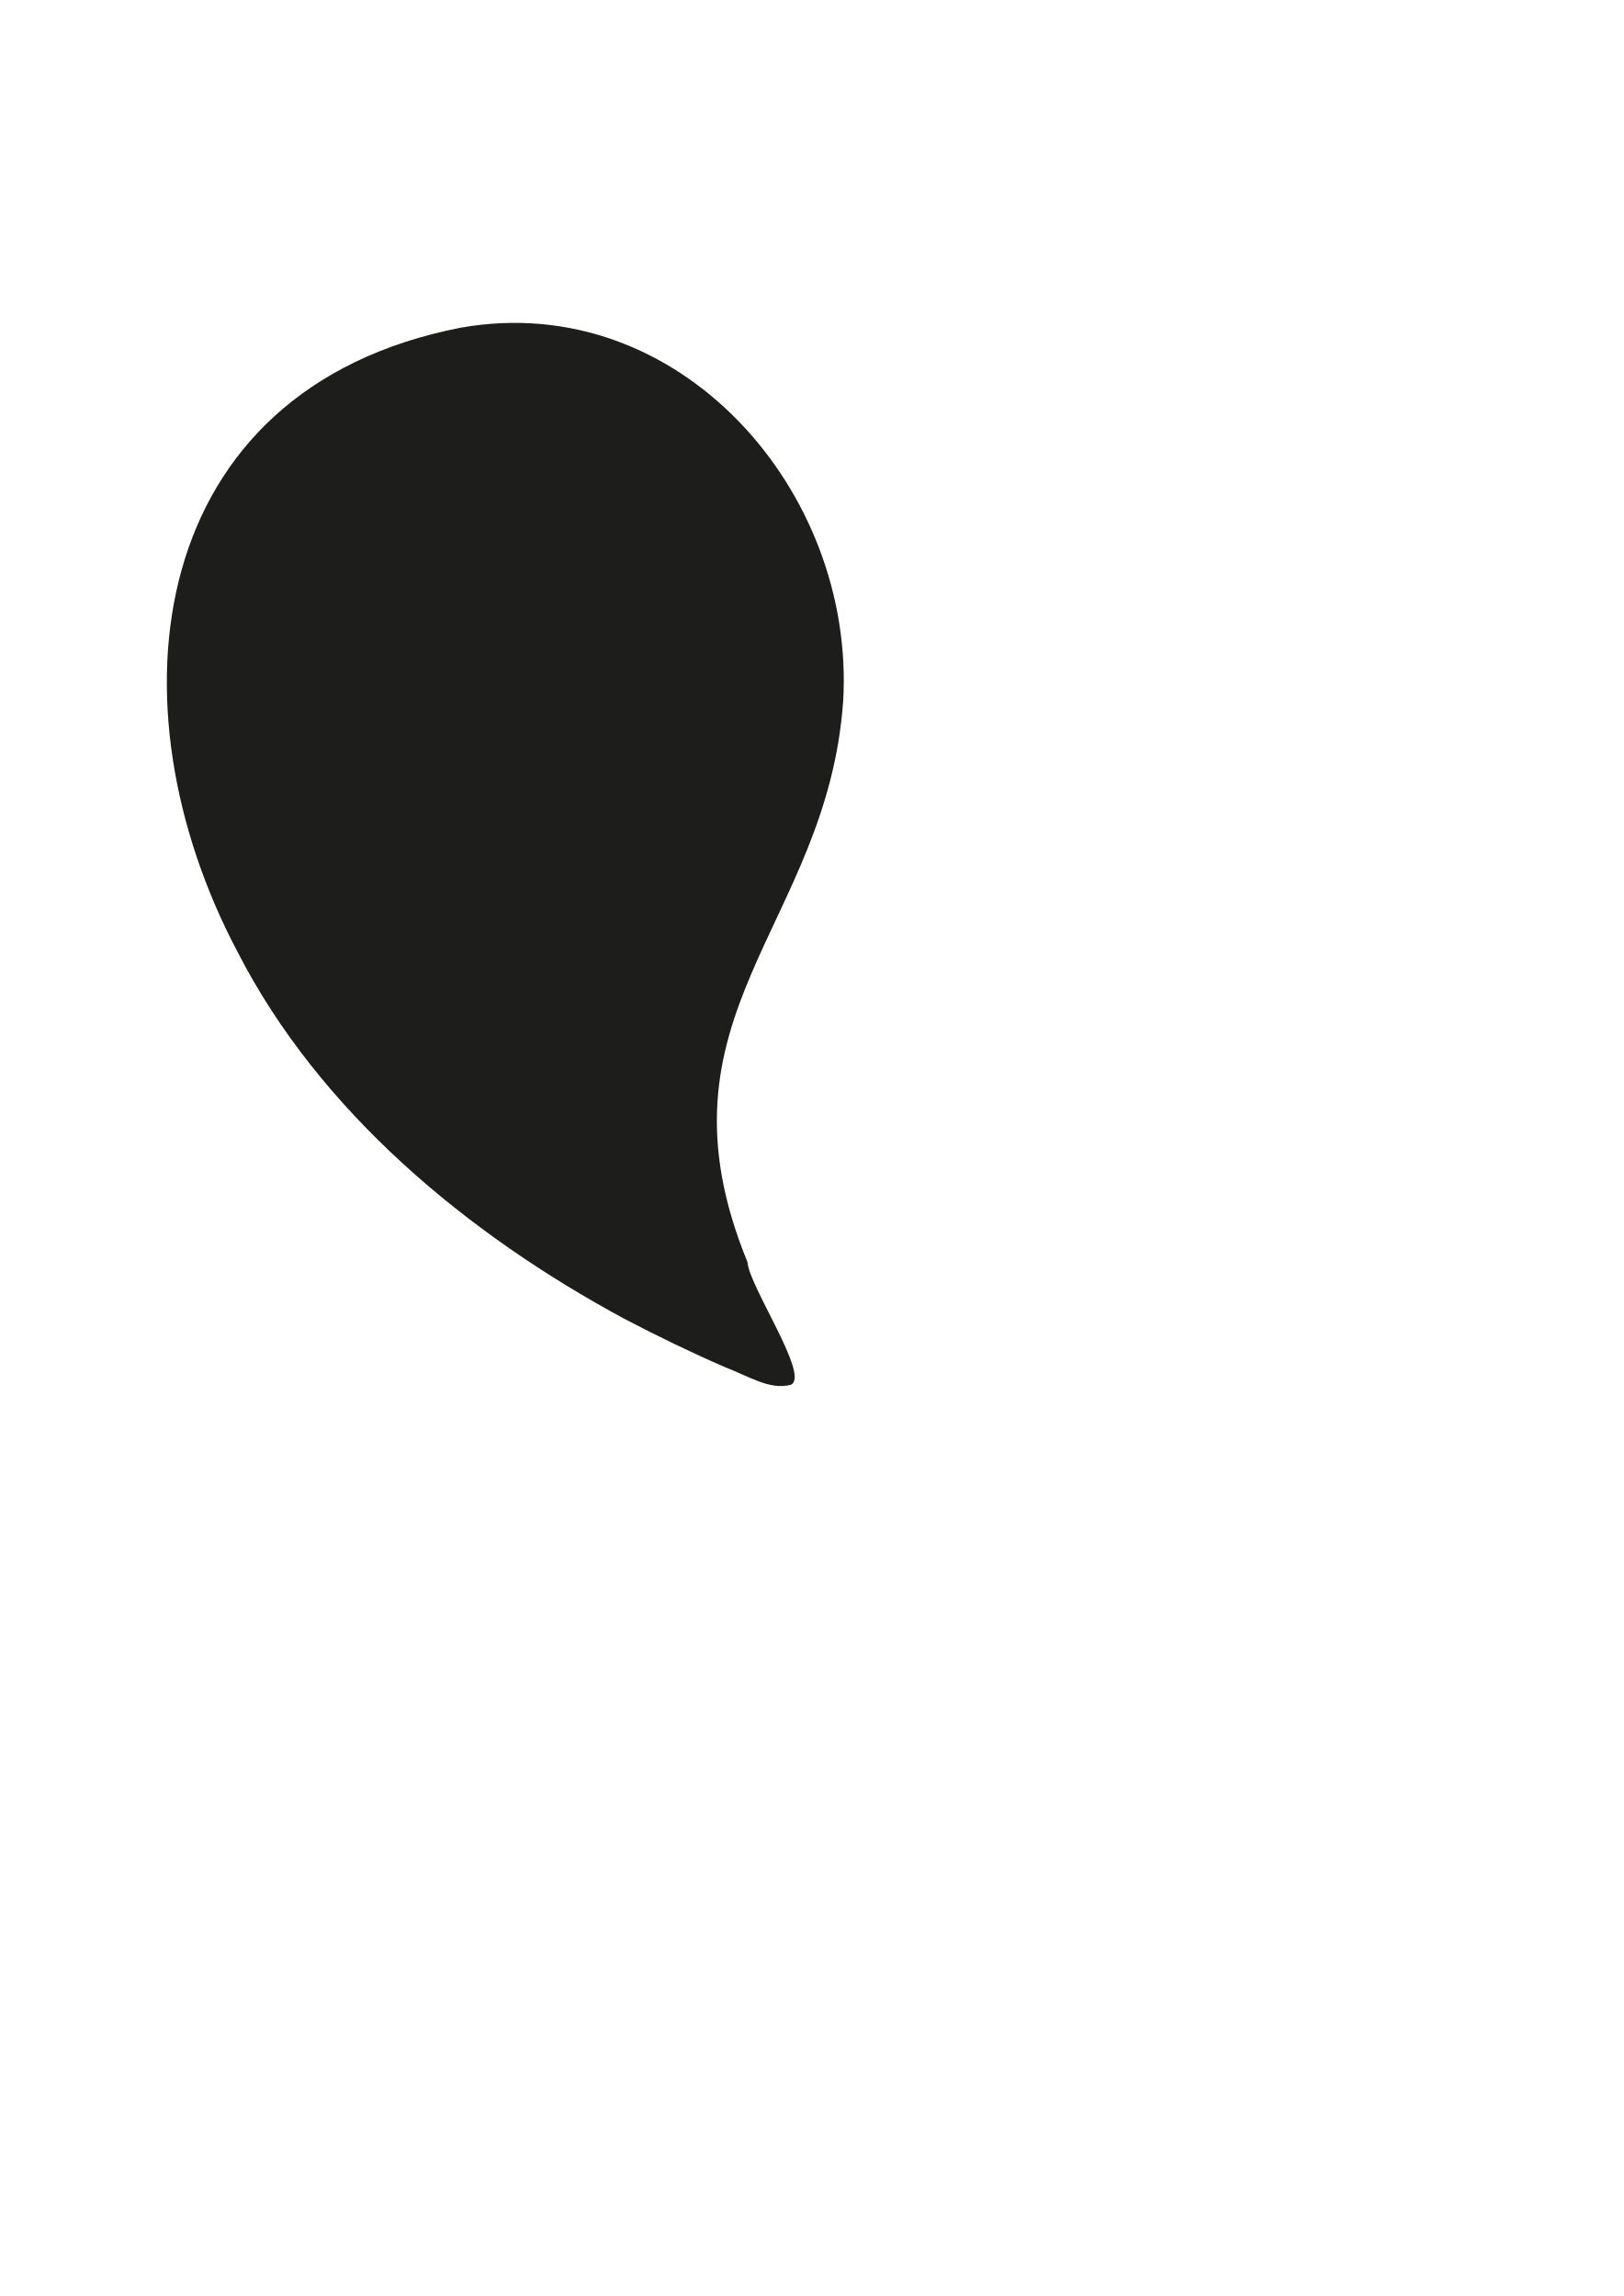
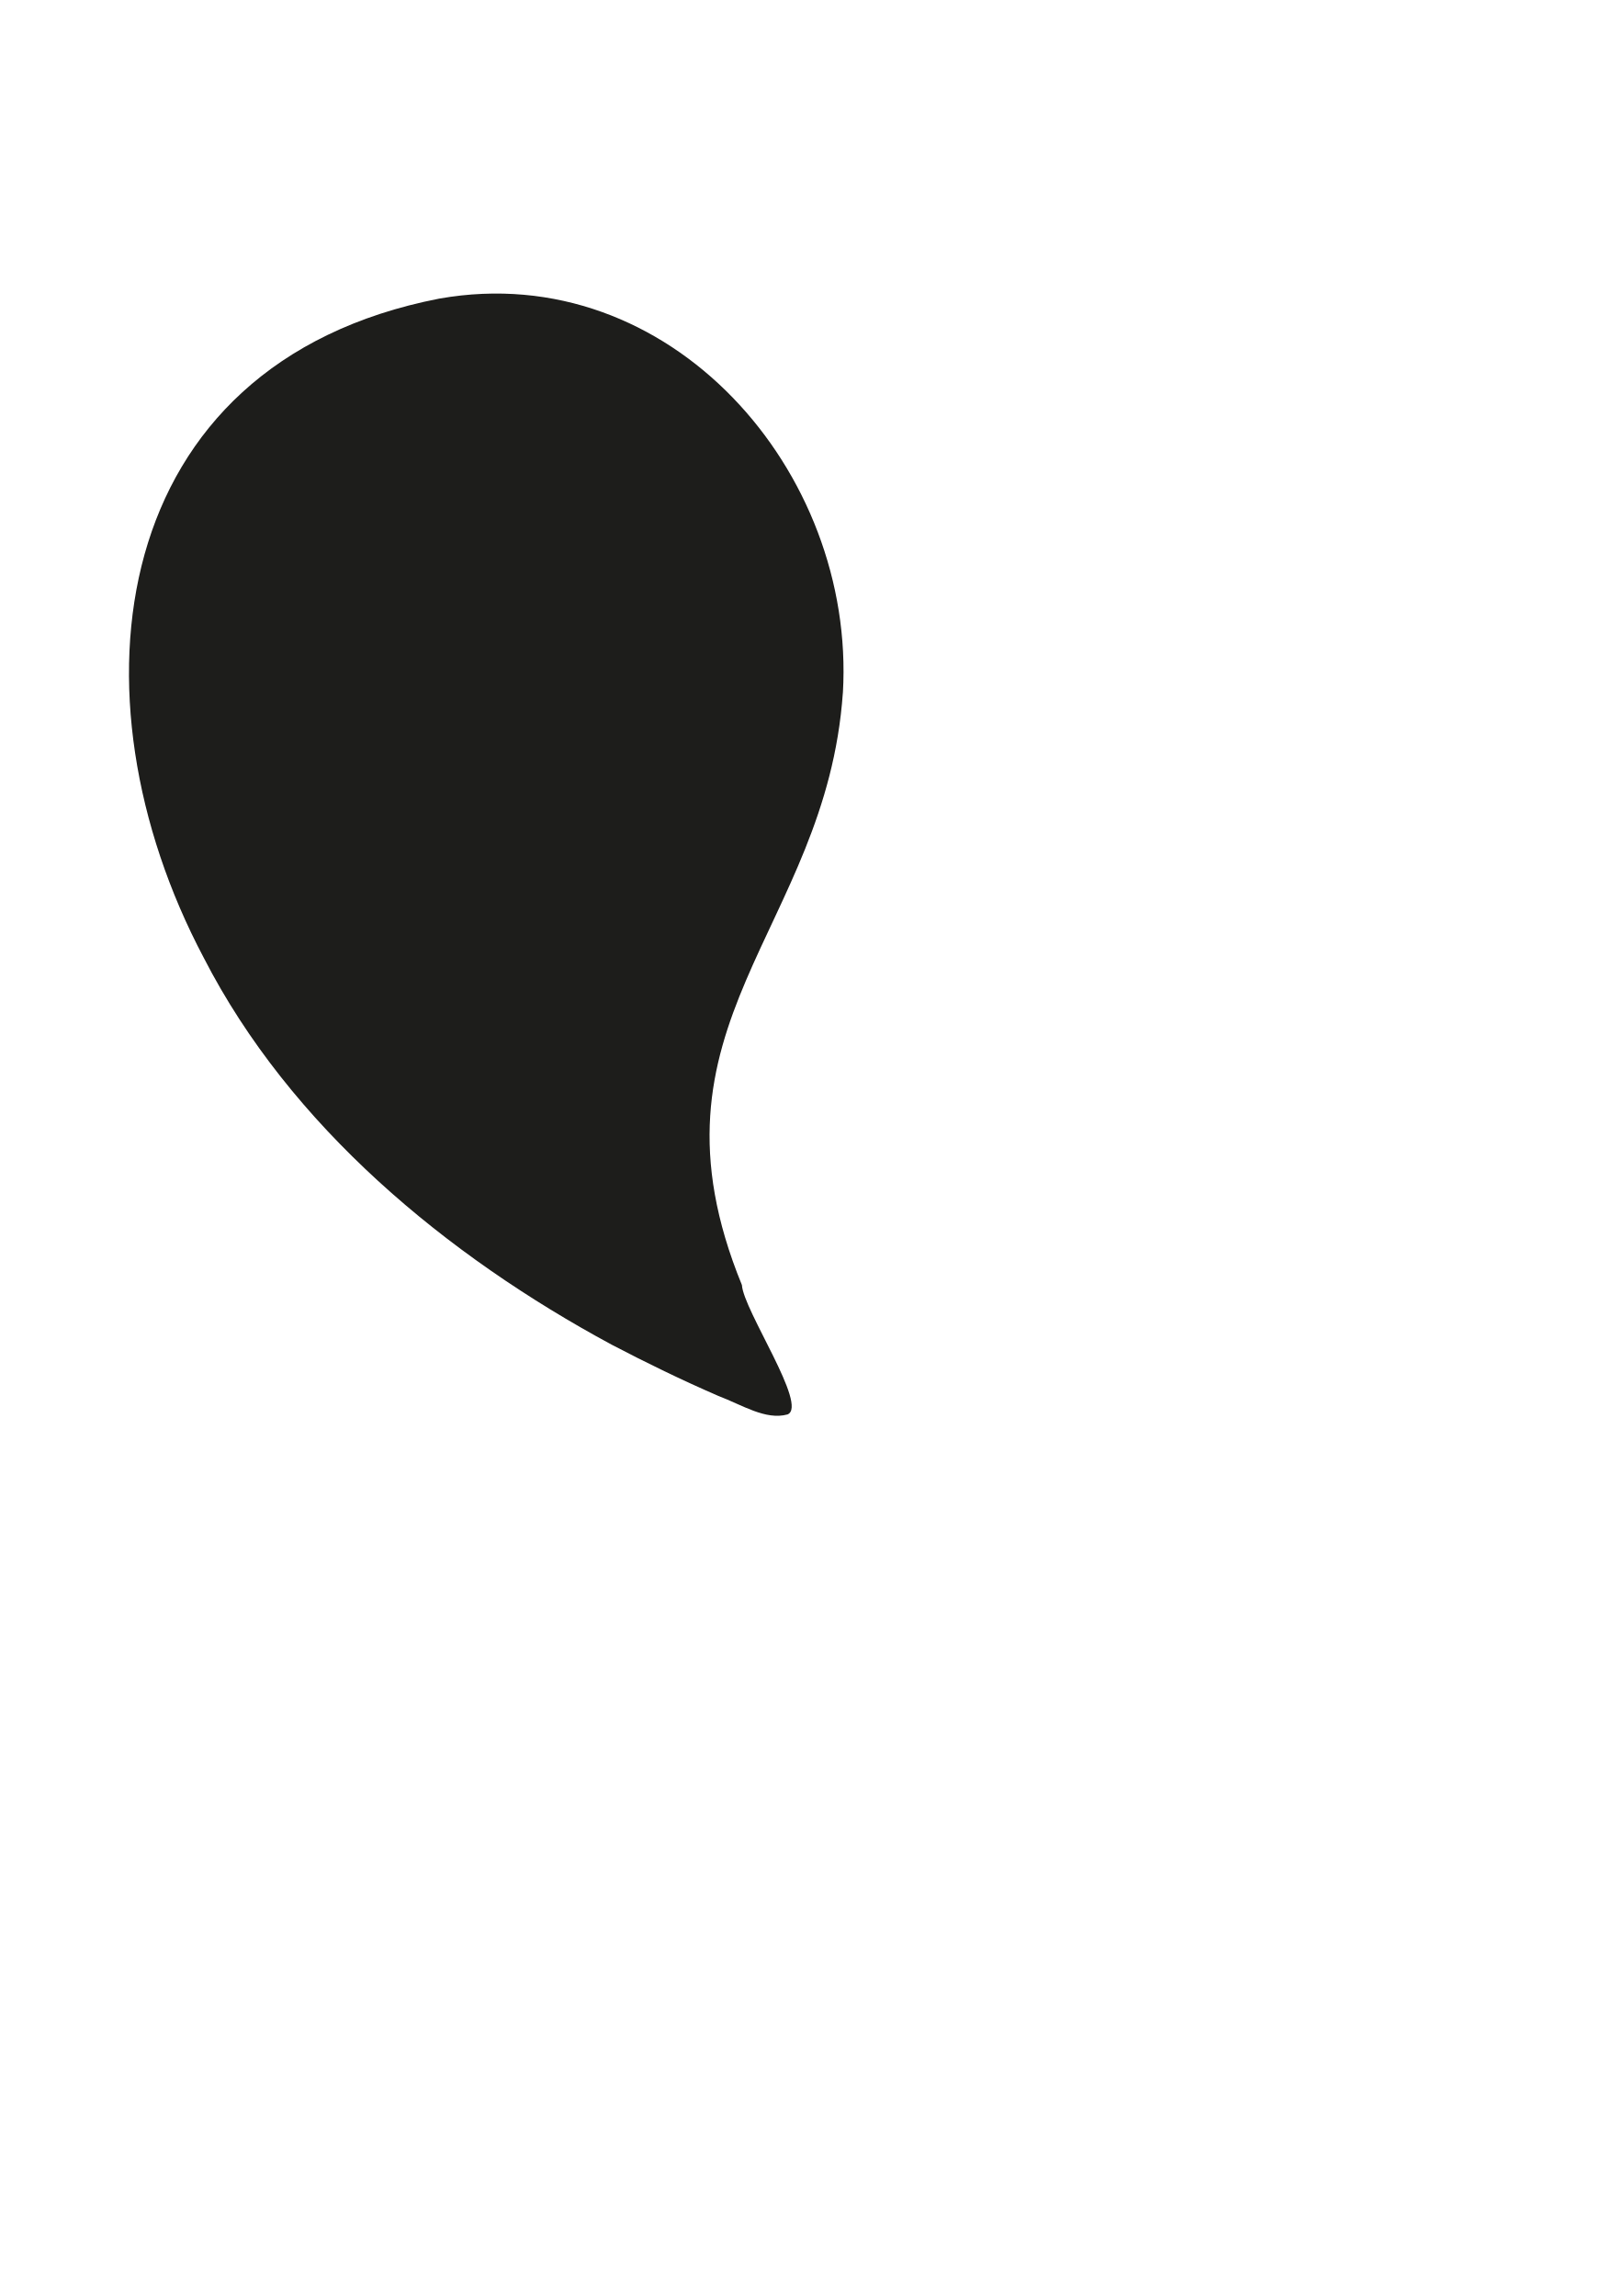
<svg xmlns="http://www.w3.org/2000/svg" viewBox="0 0 595.3 841.9">
-   <g transform="translate(5 -66) scale(1.44)" fill="#1d1d1b">
+   <g transform="translate(-12 -87) scale(1.52)" fill="#1d1d1b">
    <path d="M211.2,224.38c3.12-53.45-41.67-104.88-97.22-95.13l-.18.03c-80.21,15.67-90.26,95.71-56.78,158.97,20.87,40.7,58.58,71.89,98.42,93.38,8.37,4.38,16.92,8.54,25.68,12.34,5.81,2.2,11.43,5.94,16.73,4.48,5.06-2.1-10.63-25.09-11.01-31.22-25.8-63,20.33-85.35,24.35-142.85Z" />
  </g>
</svg>
